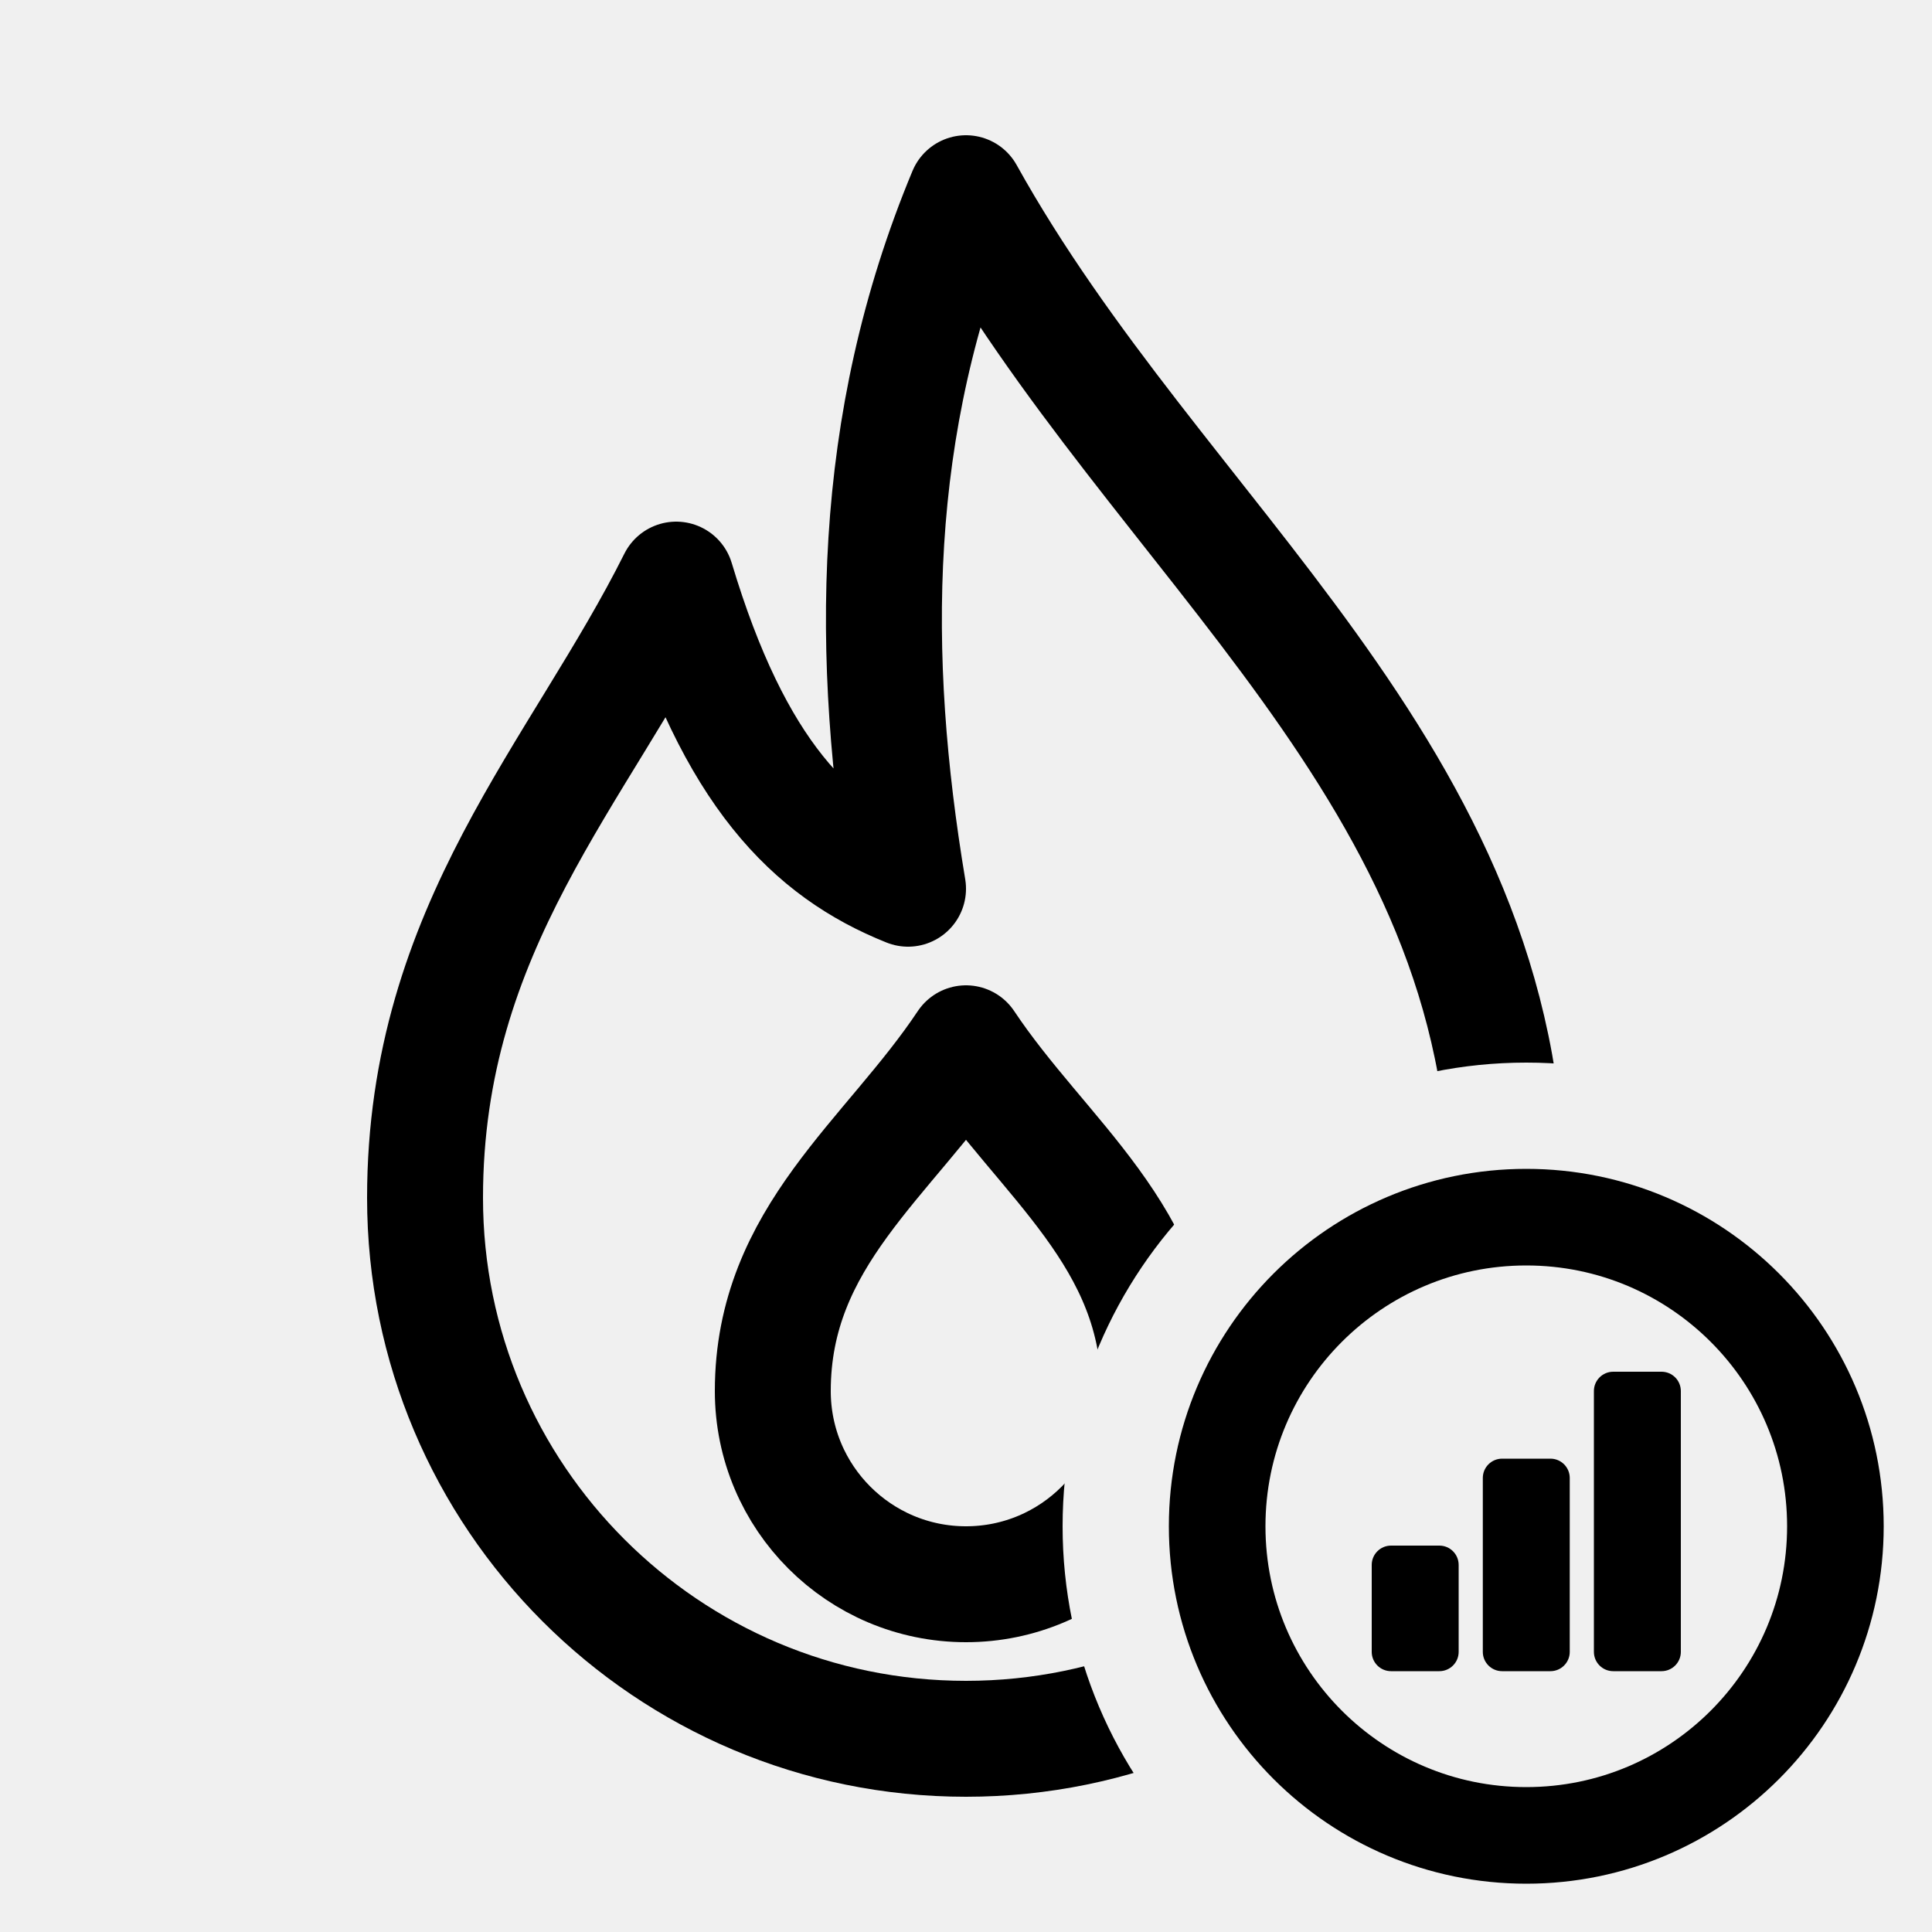
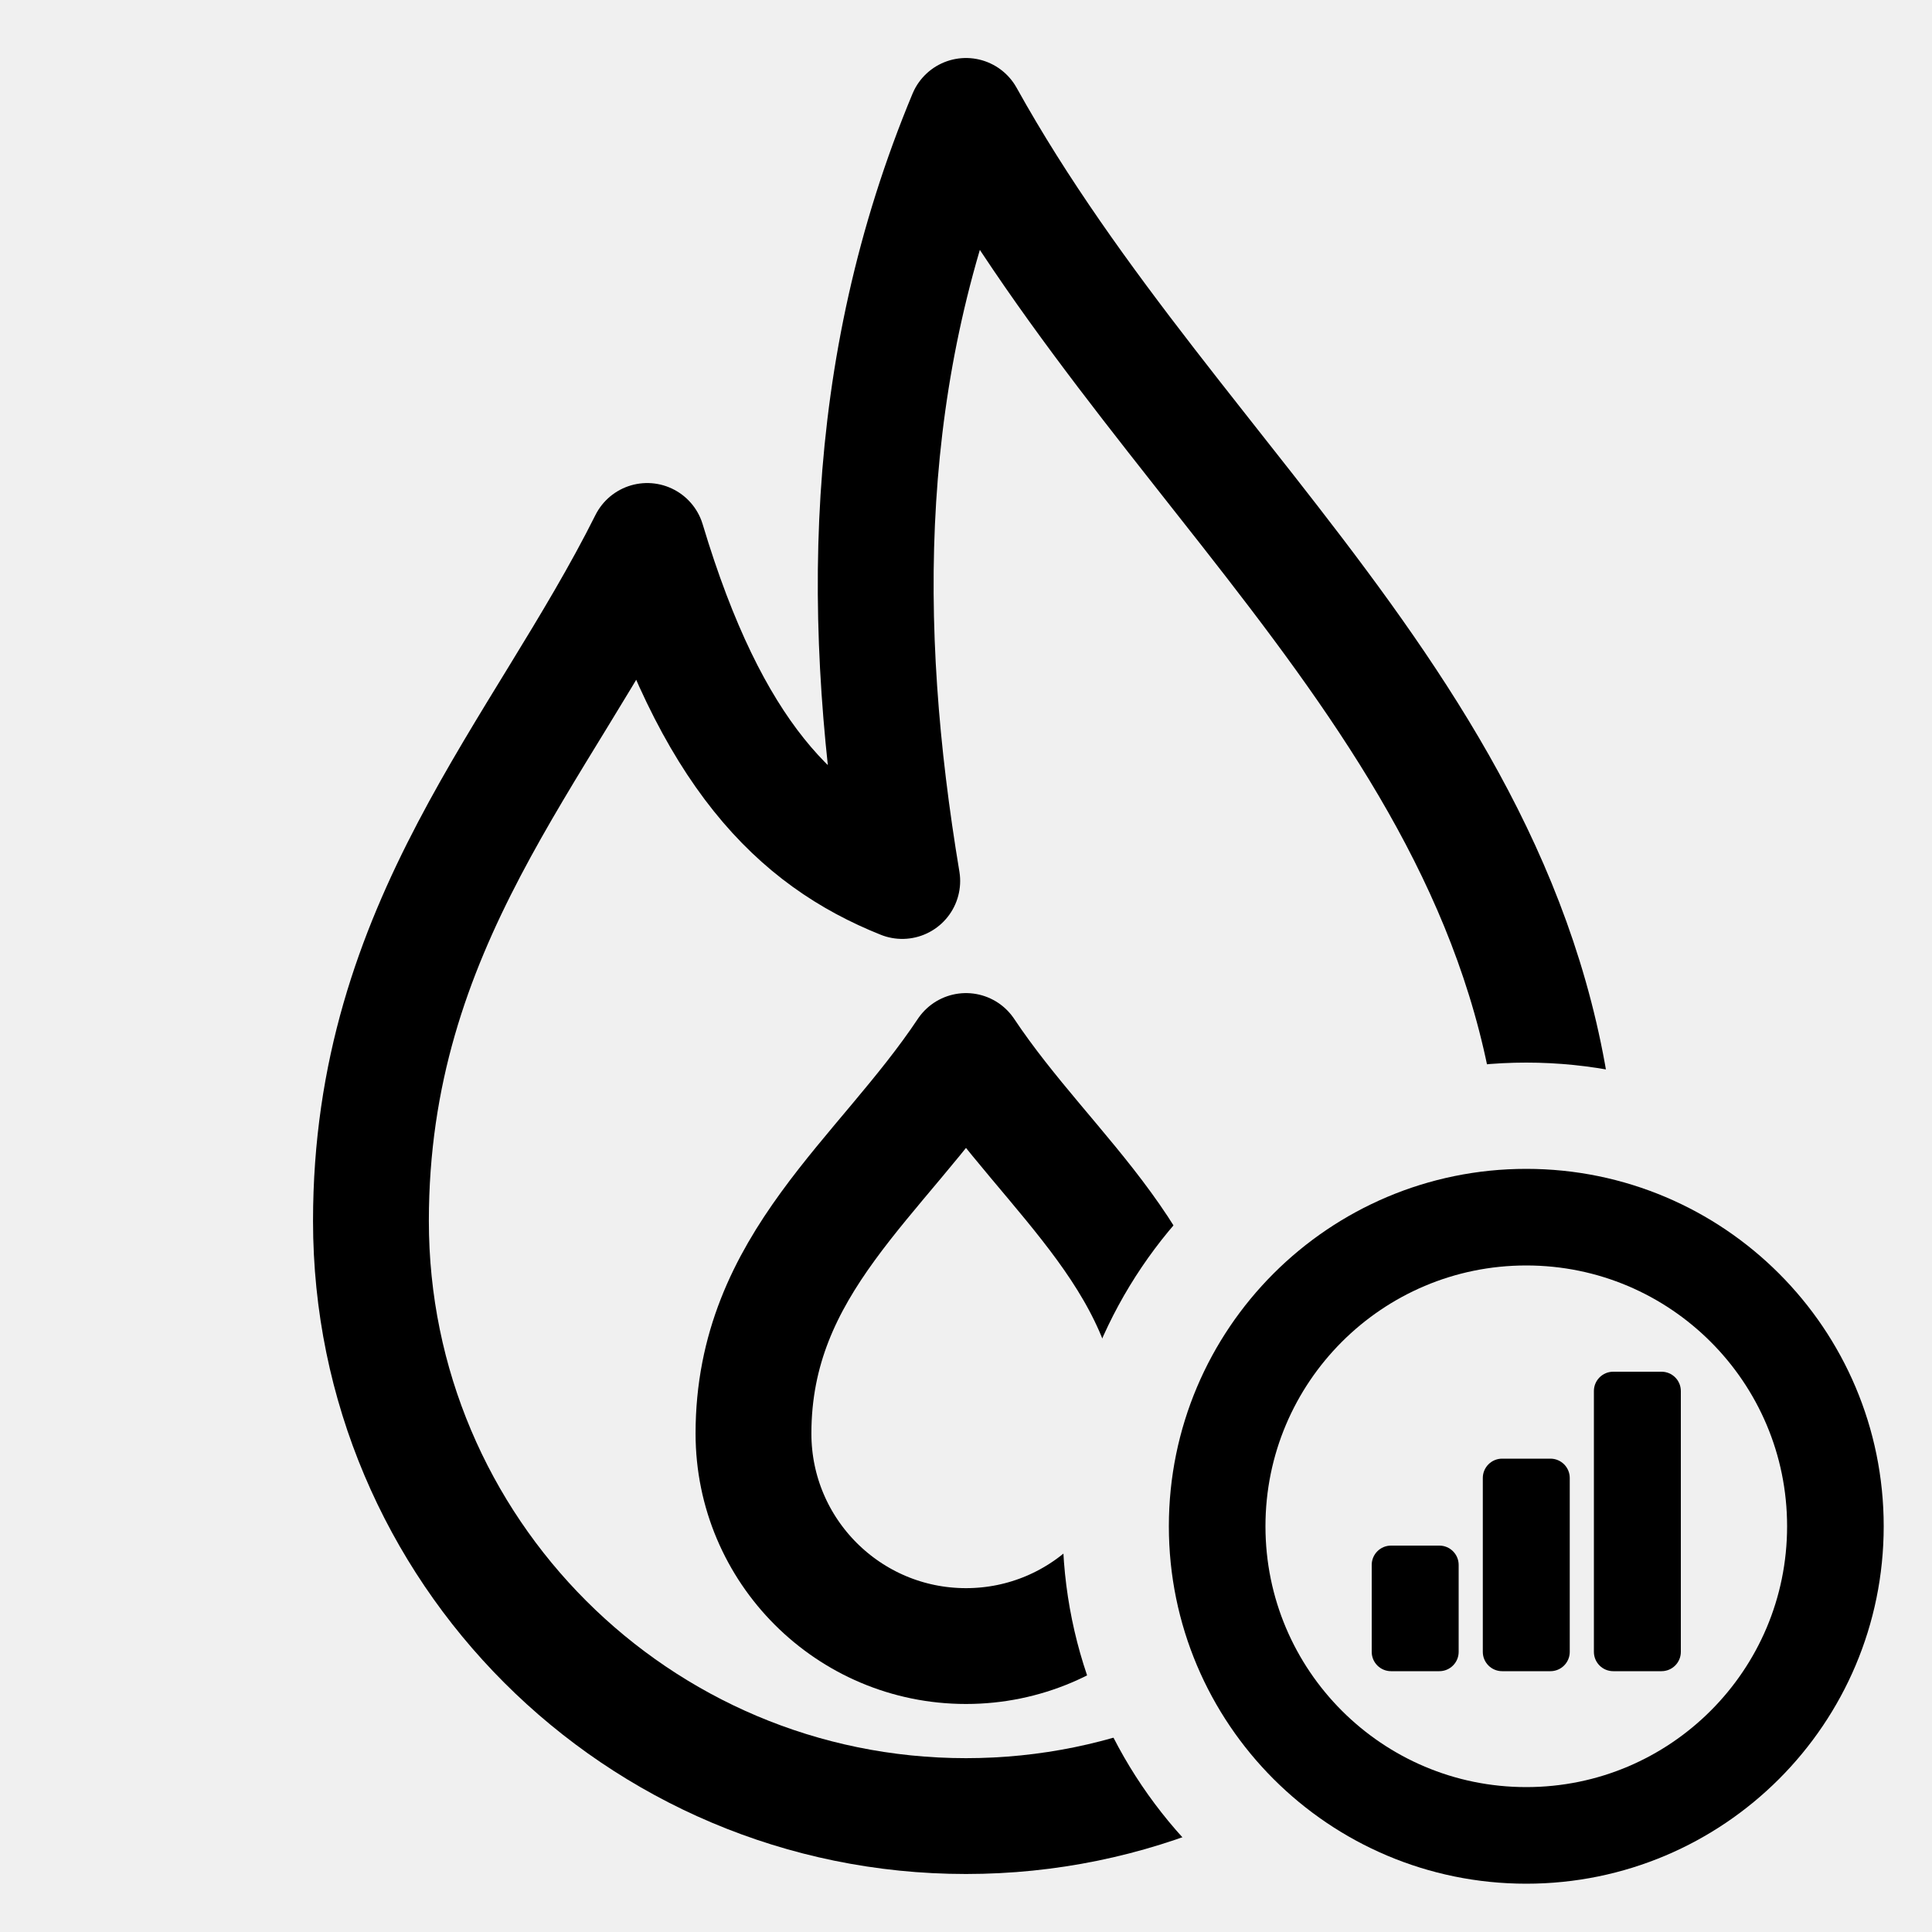
<svg xmlns="http://www.w3.org/2000/svg" viewBox="0 0 100 100" width="100" height="100">
  <defs>
    <mask id="pbth-badge-cut">
      <rect width="100" height="100" fill="#fff" />
      <circle cx="79" cy="79" r="24" fill="#000" />
    </mask>
  </defs>
  <g mask="url(#pbth-badge-cut)">
-     <g fill="none" stroke="#000" stroke-width="6" stroke-linecap="round" stroke-linejoin="round">
-       <path d="M50 10 C60 28 78 40 78 62 A28 28 0 0 1 22 62 C22 48 30 40 35 30 C38 40 42 44 47 46 C45 34 45 22 50 10 Z" />
-       <path d="M50 82 A10 10 0 0 1 40 72 C40 64 46 60 50 54 C54 60 60 64 60 72 A10 10 0 0 1 50 82 Z" />
+     <g fill="none" stroke="#000" stroke-width="5.45" stroke-linecap="round" stroke-linejoin="round">
+       <g transform="translate(50 50) scale(1.100) translate(-50 -50)">
+         <path d="M50 10 C60 28 78 40 78 62 A28 28 0 0 1 22 62 C22 48 30 40 35 30 C38 40 42 44 47 46 C45 34 45 22 50 10 Z" />
+         <path d="M50 82 A10 10 0 0 1 40 72 C40 64 46 60 50 54 C54 60 60 64 60 72 A10 10 0 0 1 50 82 Z" />
+       </g>
    </g>
  </g>
  <circle cx="79" cy="79" r="16" fill="none" stroke="#000" stroke-width="5" />
  <g fill="#000">
    <rect x="71" y="80" width="4.5" height="6.5" rx="1" />
    <rect x="76.75" y="75.5" width="4.5" height="11" rx="1" />
    <rect x="82.5" y="71" width="4.5" height="15.5" rx="1" />
  </g>
</svg>
